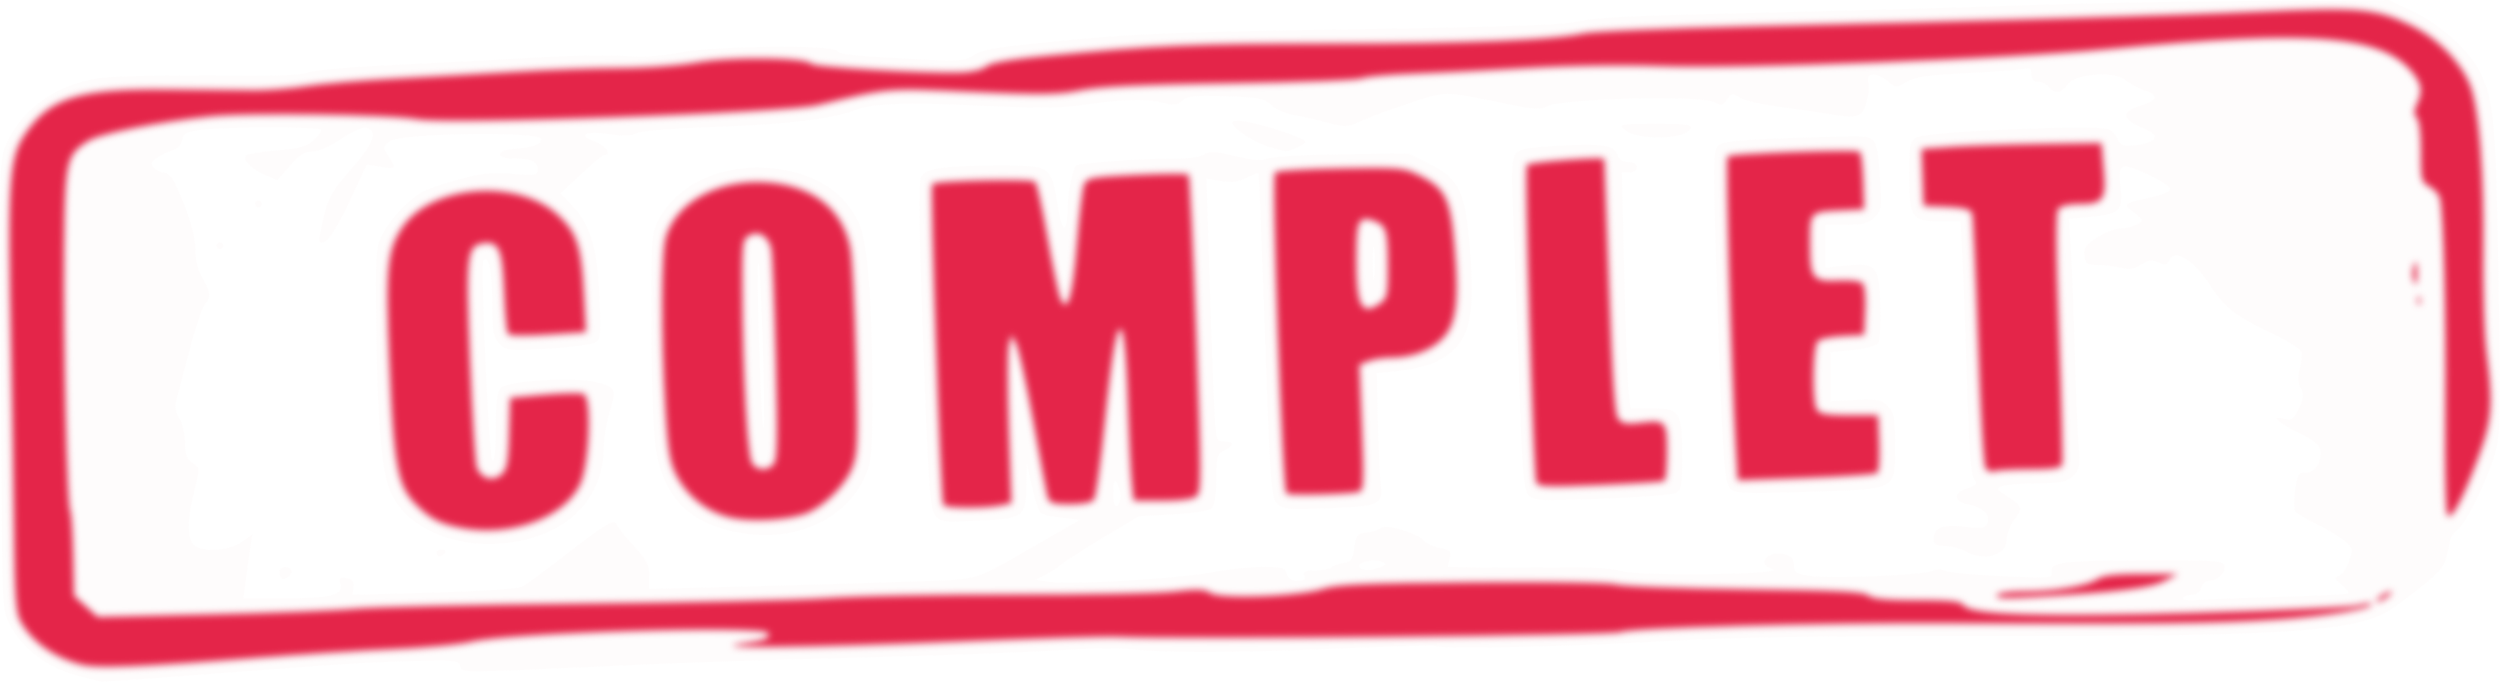
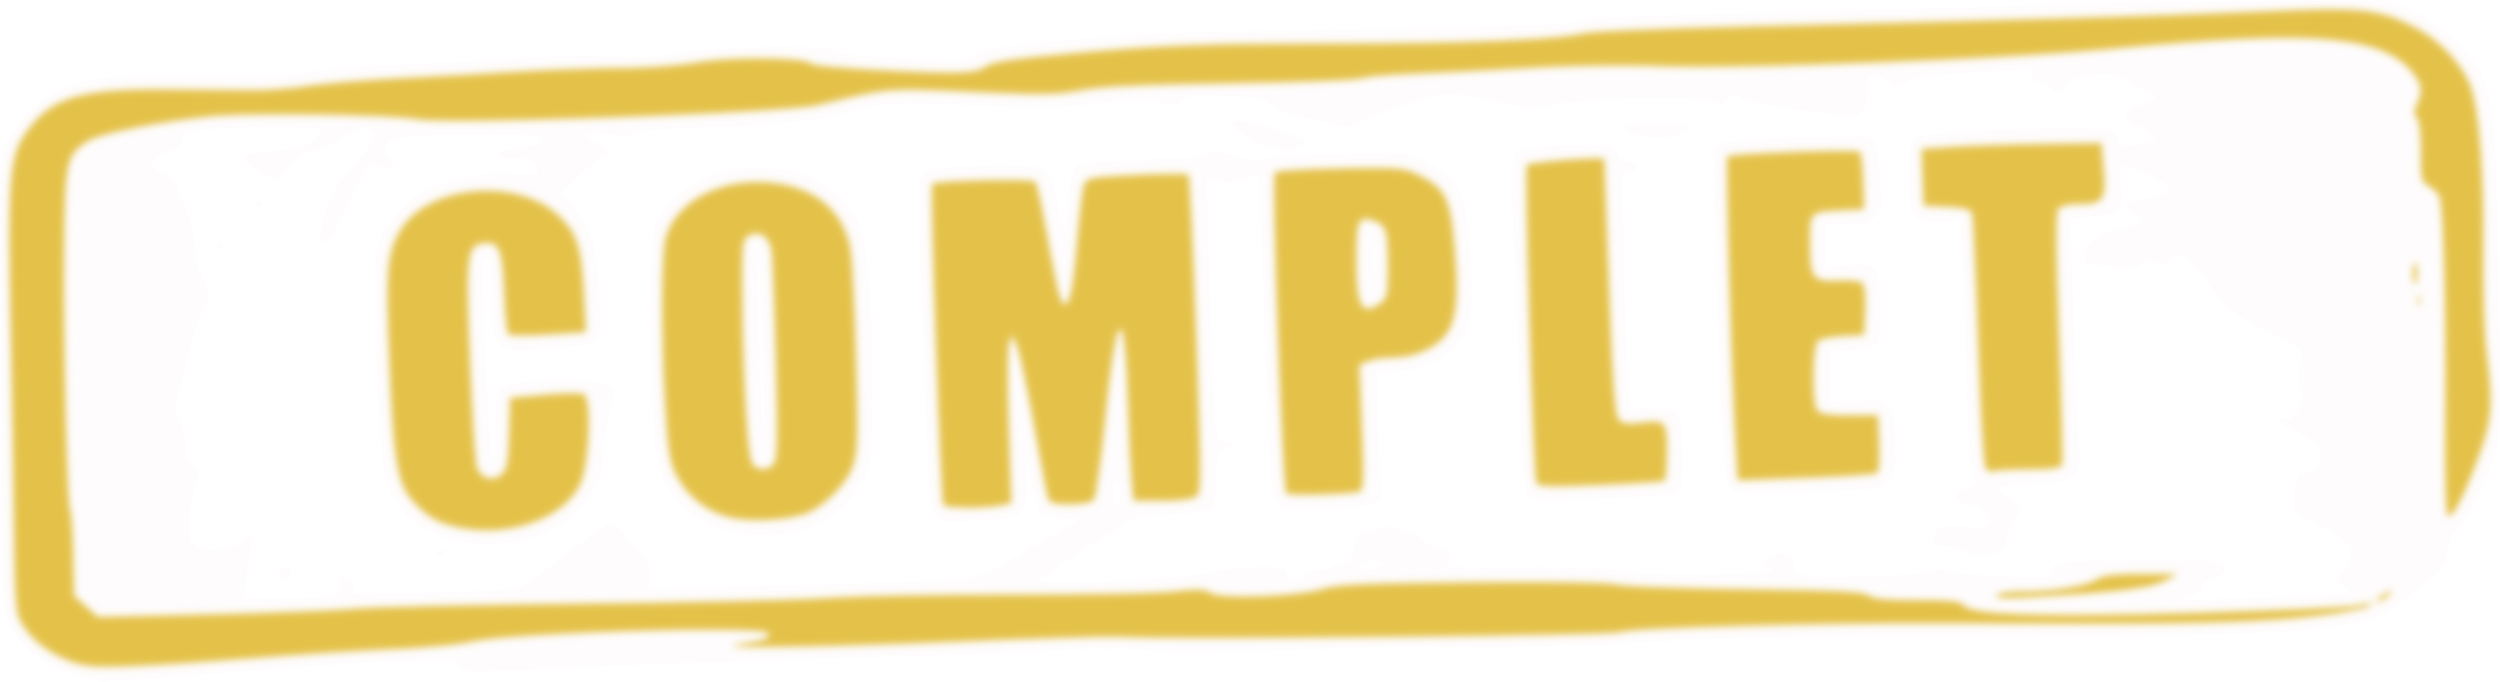
- <svg xmlns="http://www.w3.org/2000/svg" width="716.332" height="195.344" viewBox="0 0 189.53 51.685" version="1.1">
+ <svg xmlns="http://www.w3.org/2000/svg" width="716.332" height="195.344" viewBox="0 0 189.53 51.685">
  <defs>
    <filter id="a" x="-.004" width="1.008" y="-.014" height="1.029" color-interpolation-filters="sRGB">
      <feGaussianBlur stdDeviation=".297" />
    </filter>
  </defs>
-   <g stroke-width=".265">
-     <path d="M6.226 51.334C3.632 50.691 1.711 49.27.65 47.21c-.418-.81-.481-1.718-.51-7.276C.122 36.441.073 28.746.031 22.835c-.073-10.247-.052-10.805.45-11.939 1.187-2.684 3.8-4.517 7.103-4.986 1-.142 4.805-.224 8.456-.183 4.638.052 6.83-.018 7.276-.232.367-.177 3.384-.434 7.12-.607 3.565-.164 8.387-.414 10.715-.554 2.329-.14 5.127-.184 6.218-.096 1.337.108 2.707.022 4.197-.263 2.593-.495 11.392-.602 11.85-.144.305.304.934.372 6.107.656 2.87.157 3.609.122 4.101-.197.905-.586 1.532-.69 7.79-1.293 4.623-.446 8.835-.601 21.12-.78 9.494-.138 15.851-.336 16.67-.519 1.831-.409 3.412-.485 16.536-.794 6.33-.15 14.486-.384 18.124-.521 3.638-.137 11.258-.28 16.933-.316L181.117 0l1.719.81c2.132 1.004 4.33 2.957 5.141 4.567 1.075 2.134 1.231 3.7 1.417 14.183.237 13.384.226 13.692-.553 15.763-.895 2.377-1.876 4.252-2.537 4.85-.307.277-.558.634-.56.793 0 .16-.125.737-.277 1.283-.267.963-.882 1.551-4.015 3.838-2.465 1.8-7.797 2.173-30.546 2.138-13.255-.02-19.28.08-25.22.415-7.287.413-16.417.596-16.868.34-.109-.063-3.65.034-7.87.214-7.48.318-13.07.32-15.479.002-.655-.087-3.095-.033-5.424.119-2.328.151-9.055.396-14.949.543-5.893.147-13.394.39-16.668.541-13.969.643-13.431.638-13.534.118-.082-.418-.381-.466-2.606-.418-3.408.072-5.826.199-10.054.526-7.38.572-14.358 1.08-14.518 1.06-.092-.013-.762-.17-1.49-.351zm166.79-6.095c2.677-.072 4.926-.191 5-.265.072-.073-.152-.365-.5-.649-.56-.456-.581-.536-.183-.691.248-.097.591-.604.764-1.127.297-.9.274-.984-.45-1.563-.42-.336-1.378-.903-2.128-1.259-.75-.356-1.44-.77-1.532-.919-.092-.149-.088-.87.01-1.602.154-1.169.251-1.332.794-1.332.705 0 1.24-.798 1.116-1.667-.057-.403-.51-.79-1.477-1.262-1.721-.84-2.39-1.427-1.326-1.164.636.157.772.067 1.171-.77.368-.772.394-1.061.137-1.549-.222-.421-.24-.86-.061-1.474.14-.482.182-1.064.093-1.295-.088-.231-1.243-.928-2.565-1.548-2.349-1.102-3.297-1.854-4.272-3.39-1.297-2.042-2.794-2.936-3.19-1.904-.116.3-.28.32-.775.095-.496-.226-.773-.192-1.318.165-.509.334-.909.397-1.532.24a8.983 8.983 0 0 0-1.769-.215c-.807-.004-.936-.096-1.008-.719-.068-.586.108-.834.987-1.389.588-.371 1.377-.675 1.753-.675.377 0 .93-.131 1.231-.292.536-.287.531-.306-.215-.906-.853-.685-.862-.677 1.432-1.192.799-.179 1.36-.44 1.303-.607-.152-.459-3.053-1.84-3.5-1.669-.32.123-.368.441-.236 1.56.207 1.76-.083 2.043-2.294 2.244l-1.626.147.155 2.408c.086 1.325.22 4.85.3 7.832.079 2.983.209 6.16.289 7.059.125 1.415.07 1.708-.404 2.183-.462.462-.89.55-2.73.566-1.201.01-2.411.108-2.689.217-.447.175-.393.268.463.797 1.116.69 1.163.886.44 1.806-.292.37-.53 1.01-.53 1.422 0 1.233-1.733 1.724-3.175.9-.364-.209-1.048-.383-1.521-.388-.662-.007-.86-.124-.86-.506 0-.89.652-1.16 2.338-.964 1.344.156 1.582.117 1.736-.285.235-.613-.351-1.174-1.465-1.402-1.13-.23-1.158-.867-.055-1.224.728-.235.793-.328.503-.724-.23-.315-.385-2.334-.506-6.609-.096-3.385-.25-7.673-.342-9.528l-.167-3.374h-1.531c-2.197 0-2.363-.242-2.363-3.45 0-2.402.046-2.642.565-2.92.832-.444 13.342-.983 14.542-.625.233.07.546.396.696.726.233.51.435.585 1.353.498.594-.057 1.21-.261 1.37-.454.229-.275.031-.466-.915-.884-1.515-.67-1.541-1.201-.082-1.663 1.339-.424 1.428-.787.284-1.157-.461-.149-1.082-.49-1.378-.759-.806-.729-3.835-.512-4.415.316-.476.68-.974.744-1.437.186-.18-.219-.553-.397-.826-.397-.329 0-.497-.189-.497-.558 0-.445-.12-.528-.595-.412-.327.08-2.262.226-4.3.323-2.852.136-3.897.287-4.546.657-.817.466-.858.465-1.43-.03-.831-.722-1.672-.685-1.476.065.083.316.008 1.03-.165 1.588-.356 1.138-.607 1.192-3.363.73-.8-.135-2.404-.368-3.564-.518-1.16-.15-2.37-.444-2.687-.652-.52-.34-.613-.325-.934.159-.318.478-.43.499-1.03.188-1.047-.544-11.678-.257-12.635.34-.45.282-1.104.219-3.987-.388-2.952-.621-3.612-.683-4.585-.427-1.456.381-4.581 1.48-5.73 2.014-.8.372-1.041.373-2.382.014-.82-.22-1.968-.48-2.55-.577-.582-.098-1.336-.436-1.674-.752-.538-.5-.979-.585-3.465-.662-2.347-.073-2.923-.013-3.274.338-.36.36-.608.38-1.6.13-1.2-.302-3.11-.227-6.391.25-1.262.184-3.624.182-7.409-.005-5.387-.266-7.992-.18-9.26.301-1.846.702-5.2 1.118-10.451 1.297-3.398.115-5.914.315-6.247.496-.383.208-1.01.232-1.985.076-1.819-.29-2.565.04-1.203.533.848.307 1.369 1.038.74 1.038-.126 0-.922.656-1.77 1.457l-1.541 1.457.852.88c1.387 1.43 1.943 3.275 2.095 6.96.122 2.951.092 3.234-.365 3.477-.274.145-1.883.35-3.577.455-2.915.18-3.109.16-3.638-.369-.492-.492-.56-.869-.563-3.139-.004-2.354-.256-3.598-.65-3.205-.248.25.398 14.89.67 15.165.155.157.249-.753.249-2.429 0-1.971.1-2.78.378-3.058.56-.561 5.632-.854 7.315-.422 1.459.373 1.5.487.903 2.458-.217.715-.394 1.794-.394 2.4 0 3.851-2.584 6.582-6.874 7.264-4.445.706-8.602-1.212-9.523-4.395-.522-1.804-.79-5.466-.863-11.769-.067-5.903-.045-6.223.504-7.248.655-1.224 2.007-2.637 3.039-3.178.387-.202 1.635-.624 2.775-.937 1.638-.449 2.476-.534 3.994-.406 1.761.15 1.92.121 1.92-.335 0-.604-.497-.819-1.895-.819-1.325 0-1.27-.627.064-.732 1.53-.121 2.096-.319 2.096-.733 0-.619-10.694-.464-11.472.167-.516.417-.52.467-.09 1.123.623.95.588.998-.599.808l-1.048-.168-1.317 2.813c-1.146 2.447-1.88 3.424-2.276 3.027-.06-.06.082-.902.317-1.87.366-1.51.666-2.03 2.117-3.68 1.72-1.954 2.045-2.901 1.058-3.09-.262-.05-1.097.336-1.854.858-.82.565-1.694.948-2.161.948-.59 0-1.016.27-1.721 1.088l-.937 1.088-.923-.385c-1.02-.427-1.708-1.11-1.483-1.475.08-.13 1.122-.311 2.316-.403 1.722-.133 2.297-.287 2.787-.748.34-.319.617-.678.617-.798 0-.256-7.193-.254-9.128.003-1.096.145-1.337.275-1.405.758-.047.326-.338.658-.662.755a5.855 5.855 0 0 0-1.192.56c-.492.31-.55.46-.298.765.173.209.52.38.77.38.249 0 .607.327.796.727 1.033 2.197 1.594 4.005 1.594 5.137 0 .8.195 1.586.529 2.133.623 1.022.66 1.47.166 2.036-.2.23-.735 1.846-1.187 3.593a410.262 410.262 0 0 1-.99 3.77c-.1.357.004.855.261 1.247.235.359.428 1.178.428 1.82 0 .904.13 1.254.573 1.549.57.378.57.393.132 2.137-.507 2.02-.557 3.185-.167 3.914.403.753 2.667.714 3.762-.065l.81-.577-.161 1.04c-.089.572-.242 1.665-.34 2.429l-.18 1.389h3.06c3.541 0 4.54-.253 4.278-1.08-.147-.464-.077-.537.445-.462.463.066.604.238.558.68l-.063.59 6.148-.165c3.381-.09 6.386-.288 6.677-.438.291-.15 1.694-1.175 3.117-2.279 3.343-2.59 3.917-2.929 4.101-2.414.076.211.656.938 1.289 1.615.94 1.004 1.15 1.414 1.15 2.234v1.005l7.607-.192c4.184-.105 9.75-.272 12.37-.37 5.358-.202 4.292.138 10.172-3.241l2.5-1.436-1.369-.14c-.753-.076-1.49-.259-1.636-.406-.148-.147-.436-1.037-.642-1.978l-.374-1.71-.026 1.603c-.04 2.438-.213 2.566-3.666 2.708-2.845.117-2.93.104-3.326-.508-.331-.513-.487-2.86-.849-12.83-.316-8.706-.362-12.354-.162-12.73.358-.668 1.724-.865 6.014-.865 3.862 0 3.87.007 4.376 3.135.347 2.152.708 2.03.743-.25.014-.96.417-2.79.64-2.906.33-.172 5.102-.52 6.823-.496 1.453.019 2.484-.094 2.83-.31.45-.282.868-.262 2.427.112 1.317.316 2.03.373 2.372.19.268-.143 2.79-.292 5.605-.33l5.118-.07 1.588.793c2.32 1.16 2.74 2.056 3.1 6.63.423 5.342-.114 7.133-2.504 8.352-.59.301-1.859.625-2.819.72l-1.746.173.07 3.44c.039 1.892.135 4.056.215 4.81.188 1.774.064 1.835-4.092 2-2.867.112-3.335.071-3.736-.33-.51-.51-.542-1.015-1.085-16.534-.163-4.657-.323-8.497-.355-8.534-.033-.037-.438.121-.902.353-.599.298-1.159.366-1.936.235l-1.094-.185.175 5.785c.097 3.182.252 7.66.345 9.952.17 4.151.172 4.168.792 4.168.789 0 .803.367.027.714-.536.239-.595.45-.595 2.143 0 1.17-.127 2.005-.338 2.216-.205.206-1.35.392-2.928.476l-2.59.14-2.629 1.567c-1.445.863-2.866 1.771-3.157 2.019a8.047 8.047 0 0 1-1.29.838l-.763.388 1.18.162c1.67.23 9.736-.258 12.208-.737 1.14-.22 2.848-.401 3.795-.401 1.499 0 1.739.068 1.86.529.091.35.36.529.797.529.477 0 .617-.11.506-.397-.118-.31.068-.397.845-.397.549 0 1.11-.109 1.249-.242.138-.133.549-.282.912-.33.553-.075.684-.263.794-1.148.118-.943.218-1.068.926-1.148.437-.049.938-.209 1.115-.355.385-.318 2.777.403 3.257.982.171.206.715.45 1.209.543.786.148.877.247.738.801l-.158.633 2.74.042c1.508.024 4.196.018 5.975-.012 2.003-.034 3.715.076 4.498.289 1.487.405 12.687.254 11.372-.154-1.243-.385-.332-1.45.963-1.125.518.13.703.344.703.816 0 .558.156.664 1.218.823 1.575.236 8.72-.06 9.302-.385a.955.955 0 0 1 .895-.009c.247.132 2.194.32 4.328.416 3.675.167 3.874.151 3.79-.31-.135-.758.713-.865 7.095-.894 4.93-.022 5.882.035 6.008.363.185.483-.495 1.198-1.139 1.198-.264 0-.542.238-.618.53a.705.705 0 0 1-.676.529c-.297 0-.607.11-.69.245-.09.145.422.202 1.24.14.767-.059 3.583-.166 6.259-.239zM21.35 43.855c-.096-.095-.175-.332-.175-.526 0-.395.682-.483.908-.119.18.292-.494.885-.733.645zm11.732-1.938c0-.145.185-.264.412-.264.227 0 .34.119.25.264-.09.146-.276.265-.413.265-.137 0-.25-.119-.25-.265zm21.96-1.747c-3.077-.824-4.745-2.71-5.312-6.01-.2-1.163-.336-4.725-.352-9.176-.023-6.976 0-7.32.547-8.334 1.553-2.88 5.156-4.394 9.116-3.832 2.972.421 5.081 1.854 6.102 4.147.64 1.436 1 6.042 1 12.782 0 4.622-.056 5.283-.538 6.35-1.644 3.635-5.97 5.303-10.563 4.073zm2.772-14.354c-.11-3.44-.258-6.094-.327-5.897-.07.198-.036 3.174.075 6.615.11 3.44.258 6.094.327 5.896.07-.197.036-3.174-.075-6.614zm58.048 11.699c-.366-.418-.475-1.83-.728-9.356a1979.93 1979.93 0 0 0-.45-12.435c-.118-2.782-.072-3.678.207-4.05.294-.392.888-.507 3.292-.634 3.34-.176 4.222-.034 4.46.716.107.337.4.528.812.528.395 0 .643.153.643.397 0 .23-.24.397-.567.397h-.567l.177 7.607c.097 4.183.244 8.206.326 8.938l.149 1.332 1.585-.009c2.153-.012 2.337.272 2.337 3.604 0 2.193-.07 2.623-.463 2.831-.255.135-2.785.33-5.622.435-4.834.179-5.187.16-5.59-.301zm15.332-.446c-.499-.499-.623-2.348-1.05-15.6-.289-8.996-.28-10.038.094-10.41.333-.333 1.42-.452 5.538-.603 2.818-.103 5.383-.138 5.7-.078.758.143.889.541 1.067 3.258.137 2.085.102 2.327-.416 2.845-.453.452-.885.566-2.154.566h-1.587v3.25l1.548-.162c2.323-.243 2.535.003 2.629 3.042.041 1.358-.036 2.634-.172 2.837-.144.216-.943.435-1.927.53l-1.681.16v3.704l1.892-.092c1.641-.08 1.965-.02 2.447.463.481.48.556.87.556 2.907 0 3.54.277 3.386-6.504 3.605-4.804.155-5.634.125-5.98-.222zM16.413 18.634a.265.265 0 0 1 .53 0 .265.265 0 0 1-.53 0zm2.91-3.175a.265.265 0 0 1 .53 0 .265.265 0 0 1-.53 0zm76.862-4.325c-1.119-.322-2.778-1.424-2.778-1.845 0-.138.42-.181.938-.097 1.489.242 4.618 1.29 4.618 1.548 0 .226-1.17.777-1.539.724-.1-.014-.657-.163-1.24-.33zm27.04-1.257c-.572-.477-.532-.486 2.254-.494 2.361-.007 2.812.054 2.69.371-.318.83-3.989.92-4.944.123zM104.65 42.986c.487-.2.492-.233.066-.407-.595-.243-1.857.067-1.648.405.188.304.846.304 1.583.002zm-19.715-5.384c-.002-.318-.12-.758-.26-.976-.188-.29-.258-.09-.261.743-.002.694.1 1.076.26.977.146-.09.263-.425.261-.744zm19.247-18.637c-.057-.546-.104-.1-.104.992 0 1.091.047 1.538.104.992.057-.545.057-1.438 0-1.984z" opacity=".114" fill="#fae9e9" />
-     <path d="M21.79 122.981c-2.068-.522-3.802-1.757-4.634-3.3-.353-.655-.44-1.88-.496-7.011-.037-3.42-.134-9.433-.215-13.362-.276-13.29-.174-14.799 1.128-16.661 1.855-2.654 4.078-3.338 10.64-3.275 2.547.025 5.525.05 6.616.057 1.091.007 2.937-.137 4.101-.32 1.164-.182 4.2-.438 6.747-.569 2.547-.13 6.595-.359 8.996-.507 2.4-.148 5.943-.273 7.871-.279 2-.005 4.557-.193 5.953-.437 2.558-.448 8.329-.368 8.645.119.162.248 8.602.734 11.233.646.956-.032 1.726-.207 2-.454.309-.28 1.728-.527 4.662-.813 8.083-.786 10.9-.907 21.416-.919 10.428-.011 16.997-.278 19.243-.781.63-.141 6.32-.38 12.647-.529 20.054-.475 31.405-.804 38.527-1.118 7.756-.342 8.91-.233 11.653 1.11 1.995.977 3.849 2.948 4.437 4.717.62 1.87.969 6.626.913 12.473-.028 2.837.085 6.23.25 7.54.504 4.008.411 5.16-.65 8.015-1.132 3.045-1.945 4.591-2.298 4.373-.16-.098-.233-3.194-.194-8.125.059-7.364-.12-14.614-.394-15.922-.063-.3-.415-.708-.783-.905-.636-.34-.669-.47-.669-2.641 0-1.394-.12-2.405-.31-2.594-.237-.237-.237-.47 0-.991.468-1.027.38-1.59-.386-2.501-2.328-2.768-7.752-3.178-22.768-1.722-7.852.762-28.118 1.539-34.228 1.312-2.64-.097-6.882-.039-9.909.137-2.91.17-6.84.365-8.731.434-1.892.069-3.678.23-3.969.36-.29.13-4.756.295-9.922.369-6.817.097-9.936.243-11.377.53-1.676.335-2.948.354-8.202.124-6.614-.291-6.264-.321-11.774 1.005-2.39.576-28.033 1.483-30.295 1.072-2.03-.368-12.864-.52-15.742-.22-3.895.406-8.308 1.294-9.21 1.853-1.688 1.045-1.779 1.454-1.844 8.285-.066 6.902.23 19.403.47 19.79.085.138.185 1.638.22 3.332l.066 3.081.894.799.893.798 8.489-.188c4.669-.103 9.62-.295 11.002-.426 1.382-.132 9.121-.306 17.198-.388 8.076-.082 16.47-.273 18.653-.424 2.183-.152 8.503-.269 14.045-.26 5.542.007 11.063-.099 12.27-.236 1.738-.199 2.3-.176 2.707.11.692.484 6.697.266 8.549-.312 1.078-.336 3.183-.427 11.377-.493 5.827-.046 10.388.025 10.848.17.436.137 4.813.298 9.725.356 7.038.083 9.025.183 9.37.467.317.263 1.333.362 3.71.362 2.525 0 3.326.085 3.504.371.46.74 5.816.914 17.8.577 6.215-.175 11.684-.428 12.153-.562.469-.135.903-.195.965-.133.339.34-3.28.955-7.089 1.207-4.809.319-9.568.374-25.003.293-9.652-.051-24.277.343-24.804.668-.419.26-33.705.572-38.167.36-.873-.042-6.35.118-12.17.357-11.415.467-19.328.54-16.34.152 1.805-.235 2.274-.418 2.04-.795-.37-.601-19.577-.045-22.477.65-.874.21-3.493.46-5.821.554-2.329.095-7.091.398-10.584.674-8.647.682-11.988.813-13.171.514zm174.287-5.16c.282-.214.633-.389.778-.389.146 0 .034.175-.249.389-.282.213-.632.388-.778.388-.146 0-.033-.175.249-.388zm-29.108-.093c.108-.174.973-.296 2.103-.296 2.293 0 4.834-.433 5.571-.95.377-.263 1.348-.373 3.308-.373h2.775l-1.041.531c-1.063.542-3.424.83-9.887 1.208-2.191.128-2.962.095-2.829-.12zm-116.211-5.086c-1.74-.293-2.583-.726-3.721-1.91-1.294-1.347-1.592-3-1.911-10.587-.303-7.198-.176-8.572.952-10.281 2.182-3.306 8.893-3.809 11.92-.893 1.37 1.32 1.689 2.332 1.886 5.997l.151 2.803-2.855.184c-1.57.102-2.943.09-3.05-.025-.106-.115-.245-1.54-.307-3.168-.125-3.24-.378-3.867-1.507-3.735-1.325.154-1.399.77-1.072 8.973.163 4.1.399 7.725.524 8.055.315.827 1.226 1.075 1.857.505.417-.379.513-.9.576-3.133l.075-2.68 2.571-.23c1.414-.126 2.767-.154 3.006-.062.64.245.434 5.412-.274 6.87-1.208 2.487-5.088 3.946-8.821 3.317zm19.954-.886a6.224 6.224 0 0 1-3.817-3.111c-.513-.997-.652-1.833-.854-5.131-.326-5.33-.314-11.658.025-12.878.821-2.957 4.57-4.755 8.583-4.117 2.991.475 4.874 2.164 5.42 4.86.146.723.344 4.493.44 8.378.156 6.295.126 7.193-.277 8.248-.553 1.45-2.385 3.197-3.77 3.596-1.69.487-4.345.559-5.75.155zm3.55-3.992c.267-.322.3-1.996.156-7.943-.1-4.144-.253-7.894-.34-8.333-.197-.982-.935-1.441-1.678-1.043-.492.263-.528.545-.513 4.044.027 6.481.394 12.824.767 13.274.435.523 1.173.524 1.607 0zm12.857 3.11c-.197-.318-1.025-24.157-.845-24.337.26-.261 7.577-.412 7.82-.162.124.128.536 1.992.916 4.142.38 2.15.815 4.233.966 4.63.526 1.376.943.034 1.277-4.111.173-2.144.415-4.148.538-4.452.207-.512.504-.567 3.991-.733 2.072-.1 3.84-.108 3.928-.02.088.087.352 5.537.587 12.11.387 10.815.389 11.982.016 12.281-.255.205-1.244.331-2.591.331h-2.18l-.14-1.389c-.078-.764-.21-3.52-.293-6.125-.25-7.805-.834-7.313-1.728 1.458-.317 3.112-.698 5.808-.847 5.99-.16.196-.898.33-1.807.33-1.234 0-1.565-.09-1.678-.462-.077-.255-.573-2.844-1.102-5.755-.529-2.91-1.118-5.589-1.31-5.953l-.348-.662-.191.758c-.105.416-.106 3.287-.002 6.379l.189 5.621-.848.17c-1.19.238-4.163.211-4.318-.039zm26.016-.857c-.307-.19-1.158-24.065-.868-24.356.127-.126 2.37-.263 4.986-.303 4.617-.07 4.795-.053 6.075.589 1.861.934 2.255 1.76 2.555 5.362.35 4.208.12 5.91-.942 6.973-.899.898-2.33 1.42-3.907 1.422-.536 0-1.288.12-1.67.266l-.696.264.188 4.756c.156 3.955.125 4.777-.182 4.881-.543.184-5.277.309-5.54.146zm7.096-14.428c.532-.373.588-.633.588-2.756 0-2.724-.115-3.138-.96-3.46-1.262-.479-1.422-.16-1.422 2.837 0 3.626.39 4.362 1.794 3.38zm11.85 13.603c-.242-.732-.933-23.89-.718-24.106.221-.22 5.85-.64 5.87-.436.006.058.17 4.421.363 9.695.265 7.23.44 9.694.708 10.018.275.332.646.395 1.63.278 1.975-.233 2.051-.151 2.051 2.22 0 1.14-.089 2.126-.198 2.19-.11.065-2.31.204-4.892.309-3.845.157-4.716.126-4.813-.168zm15.1-2.919c-.326-5.467-.778-21.657-.61-21.826.225-.224 9.77-.557 10.032-.35.11.086.228 1.103.265 2.26l.066 2.103-1.455.069c-2.743.13-2.646.035-2.646 2.55 0 2.66.172 2.873 2.239 2.777.81-.038 1.597.054 1.747.205.152.151.238 1.083.194 2.099l-.079 1.825-1.578.081c-.868.045-1.731.208-1.918.364-.406.337-.471 4.629-.08 5.244.192.3.786.397 2.444.397h2.19l.079 2.091c.043 1.15-.017 2.179-.133 2.285-.115.105-2.547.274-5.402.375l-5.193.183zm18.963 1.845c-.155-.198-.398-4.276-.577-9.661-.17-5.125-.377-9.496-.46-9.712-.108-.282-.65-.416-1.913-.472l-1.762-.077-.076-2.158-.077-2.159 2.193-.152c1.207-.084 4.277-.185 6.824-.223l4.63-.07.167 1.984c.198 2.354-.012 2.645-1.905 2.645-.701 0-1.365.151-1.529.348-.208.251-.194 2.948.053 9.724.187 5.156.29 9.524.228 9.706-.08.231-.816.33-2.445.33-1.282 0-2.5.066-2.707.145-.207.08-.497-.01-.644-.198zm32.748-12.8c.012-.309.075-.371.16-.16.076.19.066.419-.021.507-.088.088-.15-.069-.14-.348zm-.346-1.636c-.068-.257-.03-.704.082-.993.157-.4.21-.288.224.468.02 1.063-.108 1.282-.306.525z" fill="#e42549" filter="url(#a)" transform="translate(-15.606 -72.59)" />
-   </g>
+   <path d="M6.226 51.334C3.632 50.691 1.711 49.27.65 47.21c-.418-.81-.481-1.718-.51-7.276C.122 36.441.073 28.746.031 22.835c-.073-10.247-.052-10.805.45-11.939 1.187-2.684 3.8-4.517 7.103-4.986 1-.142 4.805-.224 8.456-.183 4.638.052 6.83-.018 7.276-.232.367-.177 3.384-.434 7.12-.607 3.565-.164 8.387-.414 10.715-.554 2.329-.14 5.127-.184 6.218-.096 1.337.108 2.707.022 4.197-.263 2.593-.495 11.392-.602 11.85-.144.305.304.934.372 6.107.656 2.87.157 3.609.122 4.101-.197.905-.586 1.532-.69 7.79-1.293 4.623-.446 8.835-.601 21.12-.78 9.494-.138 15.851-.336 16.67-.519 1.831-.409 3.412-.485 16.536-.794 6.33-.15 14.486-.384 18.124-.521 3.638-.137 11.258-.28 16.933-.316L181.117 0l1.719.81c2.132 1.004 4.33 2.957 5.141 4.567 1.075 2.134 1.231 3.7 1.417 14.183.237 13.384.226 13.692-.553 15.763-.895 2.377-1.876 4.252-2.537 4.85-.307.277-.558.634-.56.793 0 .16-.125.737-.277 1.283-.267.963-.882 1.551-4.015 3.838-2.465 1.8-7.797 2.173-30.546 2.138-13.255-.02-19.28.08-25.22.415-7.287.413-16.417.596-16.868.34-.109-.063-3.65.034-7.87.214-7.48.318-13.07.32-15.479.002-.655-.087-3.095-.033-5.424.119-2.328.151-9.055.396-14.949.543-5.893.147-13.394.39-16.668.541-13.969.643-13.431.638-13.534.118-.082-.418-.381-.466-2.606-.418-3.408.072-5.826.199-10.054.526-7.38.572-14.358 1.08-14.518 1.06-.092-.013-.762-.17-1.49-.351zm166.79-6.095c2.677-.072 4.926-.191 5-.265.072-.073-.152-.365-.5-.649-.56-.456-.581-.536-.183-.691.248-.097.591-.604.764-1.127.297-.9.274-.984-.45-1.563-.42-.336-1.378-.903-2.128-1.259-.75-.356-1.44-.77-1.532-.919-.092-.149-.088-.87.01-1.602.154-1.169.251-1.332.794-1.332.705 0 1.24-.798 1.116-1.667-.057-.403-.51-.79-1.477-1.262-1.721-.84-2.39-1.427-1.326-1.164.636.157.772.067 1.171-.77.368-.772.394-1.061.137-1.549-.222-.421-.24-.86-.061-1.474.14-.482.182-1.064.093-1.295-.088-.231-1.243-.928-2.565-1.548-2.349-1.102-3.297-1.854-4.272-3.39-1.297-2.042-2.794-2.936-3.19-1.904-.116.3-.28.32-.775.095-.496-.226-.773-.192-1.318.165-.509.334-.909.397-1.532.24a8.983 8.983 0 0 0-1.769-.215c-.807-.004-.936-.096-1.008-.719-.068-.586.108-.834.987-1.389.588-.371 1.377-.675 1.753-.675.377 0 .93-.131 1.231-.292.536-.287.531-.306-.215-.906-.853-.685-.862-.677 1.432-1.192.799-.179 1.36-.44 1.303-.607-.152-.459-3.053-1.84-3.5-1.669-.32.123-.368.441-.236 1.56.207 1.76-.083 2.043-2.294 2.244l-1.626.147.155 2.408c.086 1.325.22 4.85.3 7.832.079 2.983.209 6.16.289 7.059.125 1.415.07 1.708-.404 2.183-.462.462-.89.55-2.73.566-1.201.01-2.411.108-2.689.217-.447.175-.393.268.463.797 1.116.69 1.163.886.44 1.806-.292.37-.53 1.01-.53 1.422 0 1.233-1.733 1.724-3.175.9-.364-.209-1.048-.383-1.521-.388-.662-.007-.86-.124-.86-.506 0-.89.652-1.16 2.338-.964 1.344.156 1.582.117 1.736-.285.235-.613-.351-1.174-1.465-1.402-1.13-.23-1.158-.867-.055-1.224.728-.235.793-.328.503-.724-.23-.315-.385-2.334-.506-6.609-.096-3.385-.25-7.673-.342-9.528l-.167-3.374h-1.531c-2.197 0-2.363-.242-2.363-3.45 0-2.402.046-2.642.565-2.92.832-.444 13.342-.983 14.542-.625.233.07.546.396.696.726.233.51.435.585 1.353.498.594-.057 1.21-.261 1.37-.454.229-.275.031-.466-.915-.884-1.515-.67-1.541-1.201-.082-1.663 1.339-.424 1.428-.787.284-1.157-.461-.149-1.082-.49-1.378-.759-.806-.729-3.835-.512-4.415.316-.476.68-.974.744-1.437.186-.18-.219-.553-.397-.826-.397-.329 0-.497-.189-.497-.558 0-.445-.12-.528-.595-.412-.327.08-2.262.226-4.3.323-2.852.136-3.897.287-4.546.657-.817.466-.858.465-1.43-.03-.831-.722-1.672-.685-1.476.065.083.316.008 1.03-.165 1.588-.356 1.138-.607 1.192-3.363.73-.8-.135-2.404-.368-3.564-.518-1.16-.15-2.37-.444-2.687-.652-.52-.34-.613-.325-.934.159-.318.478-.43.499-1.03.188-1.047-.544-11.678-.257-12.635.34-.45.282-1.104.219-3.987-.388-2.952-.621-3.612-.683-4.585-.427-1.456.381-4.581 1.48-5.73 2.014-.8.372-1.041.373-2.382.014-.82-.22-1.968-.48-2.55-.577-.582-.098-1.336-.436-1.674-.752-.538-.5-.979-.585-3.465-.662-2.347-.073-2.923-.013-3.274.338-.36.36-.608.38-1.6.13-1.2-.302-3.11-.227-6.391.25-1.262.184-3.624.182-7.409-.005-5.387-.266-7.992-.18-9.26.301-1.846.702-5.2 1.118-10.451 1.297-3.398.115-5.914.315-6.247.496-.383.208-1.01.232-1.985.076-1.819-.29-2.565.04-1.203.533.848.307 1.369 1.038.74 1.038-.126 0-.922.656-1.77 1.457l-1.541 1.457.852.88c1.387 1.43 1.943 3.275 2.095 6.96.122 2.951.092 3.234-.365 3.477-.274.145-1.883.35-3.577.455-2.915.18-3.109.16-3.638-.369-.492-.492-.56-.869-.563-3.139-.004-2.354-.256-3.598-.65-3.205-.248.25.398 14.89.67 15.165.155.157.249-.753.249-2.429 0-1.971.1-2.78.378-3.058.56-.561 5.632-.854 7.315-.422 1.459.373 1.5.487.903 2.458-.217.715-.394 1.794-.394 2.4 0 3.851-2.584 6.582-6.874 7.264-4.445.706-8.602-1.212-9.523-4.395-.522-1.804-.79-5.466-.863-11.769-.067-5.903-.045-6.223.504-7.248.655-1.224 2.007-2.637 3.039-3.178.387-.202 1.635-.624 2.775-.937 1.638-.449 2.476-.534 3.994-.406 1.761.15 1.92.121 1.92-.335 0-.604-.497-.819-1.895-.819-1.325 0-1.27-.627.064-.732 1.53-.121 2.096-.319 2.096-.733 0-.619-10.694-.464-11.472.167-.516.417-.52.467-.09 1.123.623.95.588.998-.599.808l-1.048-.168-1.317 2.813c-1.146 2.447-1.88 3.424-2.276 3.027-.06-.06.082-.902.317-1.87.366-1.51.666-2.03 2.117-3.68 1.72-1.954 2.045-2.901 1.058-3.09-.262-.05-1.097.336-1.854.858-.82.565-1.694.948-2.161.948-.59 0-1.016.27-1.721 1.088l-.937 1.088-.923-.385c-1.02-.427-1.708-1.11-1.483-1.475.08-.13 1.122-.311 2.316-.403 1.722-.133 2.297-.287 2.787-.748.34-.319.617-.678.617-.798 0-.256-7.193-.254-9.128.003-1.096.145-1.337.275-1.405.758-.047.326-.338.658-.662.755a5.855 5.855 0 0 0-1.192.56c-.492.31-.55.46-.298.765.173.209.52.38.77.38.249 0 .607.327.796.727 1.033 2.197 1.594 4.005 1.594 5.137 0 .8.195 1.586.529 2.133.623 1.022.66 1.47.166 2.036-.2.23-.735 1.846-1.187 3.593a410.262 410.262 0 0 1-.99 3.77c-.1.357.004.855.261 1.247.235.359.428 1.178.428 1.82 0 .904.13 1.254.573 1.549.57.378.57.393.132 2.137-.507 2.02-.557 3.185-.167 3.914.403.753 2.667.714 3.762-.065l.81-.577-.161 1.04c-.089.572-.242 1.665-.34 2.429l-.18 1.389h3.06c3.541 0 4.54-.253 4.278-1.08-.147-.464-.077-.537.445-.462.463.066.604.238.558.68l-.063.59 6.148-.165c3.381-.09 6.386-.288 6.677-.438.291-.15 1.694-1.175 3.117-2.279 3.343-2.59 3.917-2.929 4.101-2.414.076.211.656.938 1.289 1.615.94 1.004 1.15 1.414 1.15 2.234v1.005l7.607-.192c4.184-.105 9.75-.272 12.37-.37 5.358-.202 4.292.138 10.172-3.241l2.5-1.436-1.369-.14c-.753-.076-1.49-.259-1.636-.406-.148-.147-.436-1.037-.642-1.978l-.374-1.71-.026 1.603c-.04 2.438-.213 2.566-3.666 2.708-2.845.117-2.93.104-3.326-.508-.331-.513-.487-2.86-.849-12.83-.316-8.706-.362-12.354-.162-12.73.358-.668 1.724-.865 6.014-.865 3.862 0 3.87.007 4.376 3.135.347 2.152.708 2.03.743-.25.014-.96.417-2.79.64-2.906.33-.172 5.102-.52 6.823-.496 1.453.019 2.484-.094 2.83-.31.45-.282.868-.262 2.427.112 1.317.316 2.03.373 2.372.19.268-.143 2.79-.292 5.605-.33l5.118-.07 1.588.793c2.32 1.16 2.74 2.056 3.1 6.63.423 5.342-.114 7.133-2.504 8.352-.59.301-1.859.625-2.819.72l-1.746.173.07 3.44c.039 1.892.135 4.056.215 4.81.188 1.774.064 1.835-4.092 2-2.867.112-3.335.071-3.736-.33-.51-.51-.542-1.015-1.085-16.534-.163-4.657-.323-8.497-.355-8.534-.033-.037-.438.121-.902.353-.599.298-1.159.366-1.936.235l-1.094-.185.175 5.785c.097 3.182.252 7.66.345 9.952.17 4.151.172 4.168.792 4.168.789 0 .803.367.027.714-.536.239-.595.45-.595 2.143 0 1.17-.127 2.005-.338 2.216-.205.206-1.35.392-2.928.476l-2.59.14-2.629 1.567c-1.445.863-2.866 1.771-3.157 2.019a8.047 8.047 0 0 1-1.29.838l-.763.388 1.18.162c1.67.23 9.736-.258 12.208-.737 1.14-.22 2.848-.401 3.795-.401 1.499 0 1.739.068 1.86.529.091.35.36.529.797.529.477 0 .617-.11.506-.397-.118-.31.068-.397.845-.397.549 0 1.11-.109 1.249-.242.138-.133.549-.282.912-.33.553-.075.684-.263.794-1.148.118-.943.218-1.068.926-1.148.437-.049.938-.209 1.115-.355.385-.318 2.777.403 3.257.982.171.206.715.45 1.209.543.786.148.877.247.738.801l-.158.633 2.74.042c1.508.024 4.196.018 5.975-.012 2.003-.034 3.715.076 4.498.289 1.487.405 12.687.254 11.372-.154-1.243-.385-.332-1.45.963-1.125.518.13.703.344.703.816 0 .558.156.664 1.218.823 1.575.236 8.72-.06 9.302-.385a.955.955 0 0 1 .895-.009c.247.132 2.194.32 4.328.416 3.675.167 3.874.151 3.79-.31-.135-.758.713-.865 7.095-.894 4.93-.022 5.882.035 6.008.363.185.483-.495 1.198-1.139 1.198-.264 0-.542.238-.618.53a.705.705 0 0 1-.676.529c-.297 0-.607.11-.69.245-.09.145.422.202 1.24.14.767-.059 3.583-.166 6.259-.239zM21.35 43.855c-.096-.095-.175-.332-.175-.526 0-.395.682-.483.908-.119.18.292-.494.885-.733.645zm11.732-1.938c0-.145.185-.264.412-.264.227 0 .34.119.25.264-.09.146-.276.265-.413.265-.137 0-.25-.119-.25-.265zm21.96-1.747c-3.077-.824-4.745-2.71-5.312-6.01-.2-1.163-.336-4.725-.352-9.176-.023-6.976 0-7.32.547-8.334 1.553-2.88 5.156-4.394 9.116-3.832 2.972.421 5.081 1.854 6.102 4.147.64 1.436 1 6.042 1 12.782 0 4.622-.056 5.283-.538 6.35-1.644 3.635-5.97 5.303-10.563 4.073zm2.772-14.354c-.11-3.44-.258-6.094-.327-5.897-.07.198-.036 3.174.075 6.615.11 3.44.258 6.094.327 5.896.07-.197.036-3.174-.075-6.614zm58.048 11.699c-.366-.418-.475-1.83-.728-9.356a1979.93 1979.93 0 0 0-.45-12.435c-.118-2.782-.072-3.678.207-4.05.294-.392.888-.507 3.292-.634 3.34-.176 4.222-.034 4.46.716.107.337.4.528.812.528.395 0 .643.153.643.397 0 .23-.24.397-.567.397h-.567l.177 7.607c.097 4.183.244 8.206.326 8.938l.149 1.332 1.585-.009c2.153-.012 2.337.272 2.337 3.604 0 2.193-.07 2.623-.463 2.831-.255.135-2.785.33-5.622.435-4.834.179-5.187.16-5.59-.301zm15.332-.446c-.499-.499-.623-2.348-1.05-15.6-.289-8.996-.28-10.038.094-10.41.333-.333 1.42-.452 5.538-.603 2.818-.103 5.383-.138 5.7-.078.758.143.889.541 1.067 3.258.137 2.085.102 2.327-.416 2.845-.453.452-.885.566-2.154.566h-1.587v3.25l1.548-.162c2.323-.243 2.535.003 2.629 3.042.041 1.358-.036 2.634-.172 2.837-.144.216-.943.435-1.927.53l-1.681.16v3.704l1.892-.092c1.641-.08 1.965-.02 2.447.463.481.48.556.87.556 2.907 0 3.54.277 3.386-6.504 3.605-4.804.155-5.634.125-5.98-.222zM16.413 18.634a.265.265 0 0 1 .53 0 .265.265 0 0 1-.53 0zm2.91-3.175a.265.265 0 0 1 .53 0 .265.265 0 0 1-.53 0zm76.862-4.325c-1.119-.322-2.778-1.424-2.778-1.845 0-.138.42-.181.938-.097 1.489.242 4.618 1.29 4.618 1.548 0 .226-1.17.777-1.539.724-.1-.014-.657-.163-1.24-.33zm27.04-1.257c-.572-.477-.532-.486 2.254-.494 2.361-.007 2.812.054 2.69.371-.318.83-3.989.92-4.944.123zM104.65 42.986c.487-.2.492-.233.066-.407-.595-.243-1.857.067-1.648.405.188.304.846.304 1.583.002zm-19.715-5.384c-.002-.318-.12-.758-.26-.976-.188-.29-.258-.09-.261.743-.002.694.1 1.076.26.977.146-.09.263-.425.261-.744zm19.247-18.637c-.057-.546-.104-.1-.104.992 0 1.091.047 1.538.104.992.057-.545.057-1.438 0-1.984z" opacity=".114" fill="#fae9e9" />
+   <path d="M21.79 122.981c-2.068-.522-3.802-1.757-4.634-3.3-.353-.655-.44-1.88-.496-7.011-.037-3.42-.134-9.433-.215-13.362-.276-13.29-.174-14.799 1.128-16.661 1.855-2.654 4.078-3.338 10.64-3.275 2.547.025 5.525.05 6.616.057 1.091.007 2.937-.137 4.101-.32 1.164-.182 4.2-.438 6.747-.569 2.547-.13 6.595-.359 8.996-.507 2.4-.148 5.943-.273 7.871-.279 2-.005 4.557-.193 5.953-.437 2.558-.448 8.329-.368 8.645.119.162.248 8.602.734 11.233.646.956-.032 1.726-.207 2-.454.309-.28 1.728-.527 4.662-.813 8.083-.786 10.9-.907 21.416-.919 10.428-.011 16.997-.278 19.243-.781.63-.141 6.32-.38 12.647-.529 20.054-.475 31.405-.804 38.527-1.118 7.756-.342 8.91-.233 11.653 1.11 1.995.977 3.849 2.948 4.437 4.717.62 1.87.969 6.626.913 12.473-.028 2.837.085 6.23.25 7.54.504 4.008.411 5.16-.65 8.015-1.132 3.045-1.945 4.591-2.298 4.373-.16-.098-.233-3.194-.194-8.125.059-7.364-.12-14.614-.394-15.922-.063-.3-.415-.708-.783-.905-.636-.34-.669-.47-.669-2.641 0-1.394-.12-2.405-.31-2.594-.237-.237-.237-.47 0-.991.468-1.027.38-1.59-.386-2.501-2.328-2.768-7.752-3.178-22.768-1.722-7.852.762-28.118 1.539-34.228 1.312-2.64-.097-6.882-.039-9.909.137-2.91.17-6.84.365-8.731.434-1.892.069-3.678.23-3.969.36-.29.13-4.756.295-9.922.369-6.817.097-9.936.243-11.377.53-1.676.335-2.948.354-8.202.124-6.614-.291-6.264-.321-11.774 1.005-2.39.576-28.033 1.483-30.295 1.072-2.03-.368-12.864-.52-15.742-.22-3.895.406-8.308 1.294-9.21 1.853-1.688 1.045-1.779 1.454-1.844 8.285-.066 6.902.23 19.403.47 19.79.085.138.185 1.638.22 3.332l.066 3.081.894.799.893.798 8.489-.188c4.669-.103 9.62-.295 11.002-.426 1.382-.132 9.121-.306 17.198-.388 8.076-.082 16.47-.273 18.653-.424 2.183-.152 8.503-.269 14.045-.26 5.542.007 11.063-.099 12.27-.236 1.738-.199 2.3-.176 2.707.11.692.484 6.697.266 8.549-.312 1.078-.336 3.183-.427 11.377-.493 5.827-.046 10.388.025 10.848.17.436.137 4.813.298 9.725.356 7.038.083 9.025.183 9.37.467.317.263 1.333.362 3.71.362 2.525 0 3.326.085 3.504.371.46.74 5.816.914 17.8.577 6.215-.175 11.684-.428 12.153-.562.469-.135.903-.195.965-.133.339.34-3.28.955-7.089 1.207-4.809.319-9.568.374-25.003.293-9.652-.051-24.277.343-24.804.668-.419.26-33.705.572-38.167.36-.873-.042-6.35.118-12.17.357-11.415.467-19.328.54-16.34.152 1.805-.235 2.274-.418 2.04-.795-.37-.601-19.577-.045-22.477.65-.874.21-3.493.46-5.821.554-2.329.095-7.091.398-10.584.674-8.647.682-11.988.813-13.171.514zm174.287-5.16c.282-.214.633-.389.778-.389.146 0 .034.175-.249.389-.282.213-.632.388-.778.388-.146 0-.033-.175.249-.388zm-29.108-.093c.108-.174.973-.296 2.103-.296 2.293 0 4.834-.433 5.571-.95.377-.263 1.348-.373 3.308-.373h2.775l-1.041.531c-1.063.542-3.424.83-9.887 1.208-2.191.128-2.962.095-2.829-.12zm-116.211-5.086c-1.74-.293-2.583-.726-3.721-1.91-1.294-1.347-1.592-3-1.911-10.587-.303-7.198-.176-8.572.952-10.281 2.182-3.306 8.893-3.809 11.92-.893 1.37 1.32 1.689 2.332 1.886 5.997l.151 2.803-2.855.184c-1.57.102-2.943.09-3.05-.025-.106-.115-.245-1.54-.307-3.168-.125-3.24-.378-3.867-1.507-3.735-1.325.154-1.399.77-1.072 8.973.163 4.1.399 7.725.524 8.055.315.827 1.226 1.075 1.857.505.417-.379.513-.9.576-3.133l.075-2.68 2.571-.23c1.414-.126 2.767-.154 3.006-.062.64.245.434 5.412-.274 6.87-1.208 2.487-5.088 3.946-8.821 3.317zm19.954-.886a6.224 6.224 0 0 1-3.817-3.111c-.513-.997-.652-1.833-.854-5.131-.326-5.33-.314-11.658.025-12.878.821-2.957 4.57-4.755 8.583-4.117 2.991.475 4.874 2.164 5.42 4.86.146.723.344 4.493.44 8.378.156 6.295.126 7.193-.277 8.248-.553 1.45-2.385 3.197-3.77 3.596-1.69.487-4.345.559-5.75.155zm3.55-3.992c.267-.322.3-1.996.156-7.943-.1-4.144-.253-7.894-.34-8.333-.197-.982-.935-1.441-1.678-1.043-.492.263-.528.545-.513 4.044.027 6.481.394 12.824.767 13.274.435.523 1.173.524 1.607 0zm12.857 3.11c-.197-.318-1.025-24.157-.845-24.337.26-.261 7.577-.412 7.82-.162.124.128.536 1.992.916 4.142.38 2.15.815 4.233.966 4.63.526 1.376.943.034 1.277-4.111.173-2.144.415-4.148.538-4.452.207-.512.504-.567 3.991-.733 2.072-.1 3.84-.108 3.928-.02.088.087.352 5.537.587 12.11.387 10.815.389 11.982.016 12.281-.255.205-1.244.331-2.591.331h-2.18l-.14-1.389c-.078-.764-.21-3.52-.293-6.125-.25-7.805-.834-7.313-1.728 1.458-.317 3.112-.698 5.808-.847 5.99-.16.196-.898.33-1.807.33-1.234 0-1.565-.09-1.678-.462-.077-.255-.573-2.844-1.102-5.755-.529-2.91-1.118-5.589-1.31-5.953l-.348-.662-.191.758c-.105.416-.106 3.287-.002 6.379l.189 5.621-.848.17c-1.19.238-4.163.211-4.318-.039zm26.016-.857c-.307-.19-1.158-24.065-.868-24.356.127-.126 2.37-.263 4.986-.303 4.617-.07 4.795-.053 6.075.589 1.861.934 2.255 1.76 2.555 5.362.35 4.208.12 5.91-.942 6.973-.899.898-2.33 1.42-3.907 1.422-.536 0-1.288.12-1.67.266l-.696.264.188 4.756c.156 3.955.125 4.777-.182 4.881-.543.184-5.277.309-5.54.146zm7.096-14.428c.532-.373.588-.633.588-2.756 0-2.724-.115-3.138-.96-3.46-1.262-.479-1.422-.16-1.422 2.837 0 3.626.39 4.362 1.794 3.38zm11.85 13.603c-.242-.732-.933-23.89-.718-24.106.221-.22 5.85-.64 5.87-.436.006.058.17 4.421.363 9.695.265 7.23.44 9.694.708 10.018.275.332.646.395 1.63.278 1.975-.233 2.051-.151 2.051 2.22 0 1.14-.089 2.126-.198 2.19-.11.065-2.31.204-4.892.309-3.845.157-4.716.126-4.813-.168zm15.1-2.919c-.326-5.467-.778-21.657-.61-21.826.225-.224 9.77-.557 10.032-.35.11.086.228 1.103.265 2.26l.066 2.103-1.455.069c-2.743.13-2.646.035-2.646 2.55 0 2.66.172 2.873 2.239 2.777.81-.038 1.597.054 1.747.205.152.151.238 1.083.194 2.099l-.079 1.825-1.578.081c-.868.045-1.731.208-1.918.364-.406.337-.471 4.629-.08 5.244.192.3.786.397 2.444.397h2.19l.079 2.091c.043 1.15-.017 2.179-.133 2.285-.115.105-2.547.274-5.402.375l-5.193.183zm18.963 1.845c-.155-.198-.398-4.276-.577-9.661-.17-5.125-.377-9.496-.46-9.712-.108-.282-.65-.416-1.913-.472l-1.762-.077-.076-2.158-.077-2.159 2.193-.152c1.207-.084 4.277-.185 6.824-.223l4.63-.07.167 1.984c.198 2.354-.012 2.645-1.905 2.645-.701 0-1.365.151-1.529.348-.208.251-.194 2.948.053 9.724.187 5.156.29 9.524.228 9.706-.08.231-.816.33-2.445.33-1.282 0-2.5.066-2.707.145-.207.08-.497-.01-.644-.198zm32.748-12.8c.012-.309.075-.371.16-.16.076.19.066.419-.021.507-.088.088-.15-.069-.14-.348zm-.346-1.636c-.068-.257-.03-.704.082-.993.157-.4.21-.288.224.468.02 1.063-.108 1.282-.306.525z" fill="#e2be3f" filter="url(#a)" fill-opacity=".941" transform="translate(-15.606 -72.59)" />
</svg>
